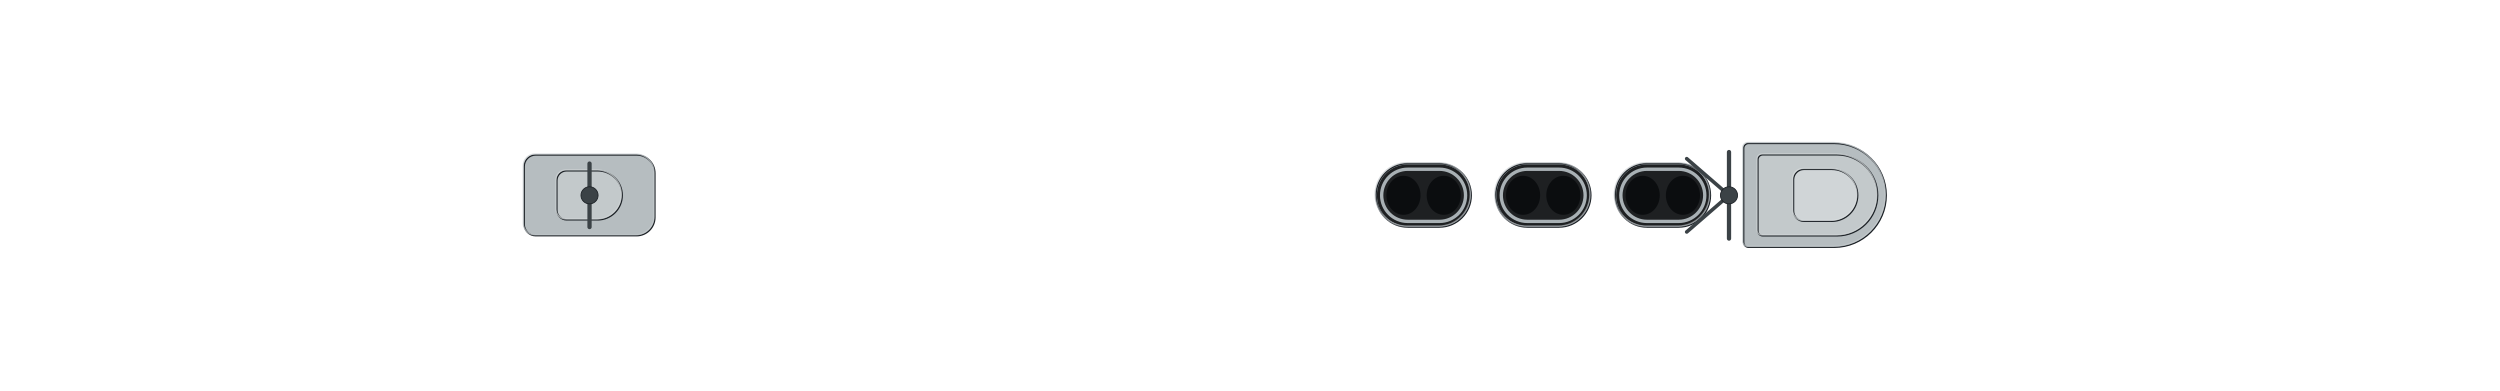
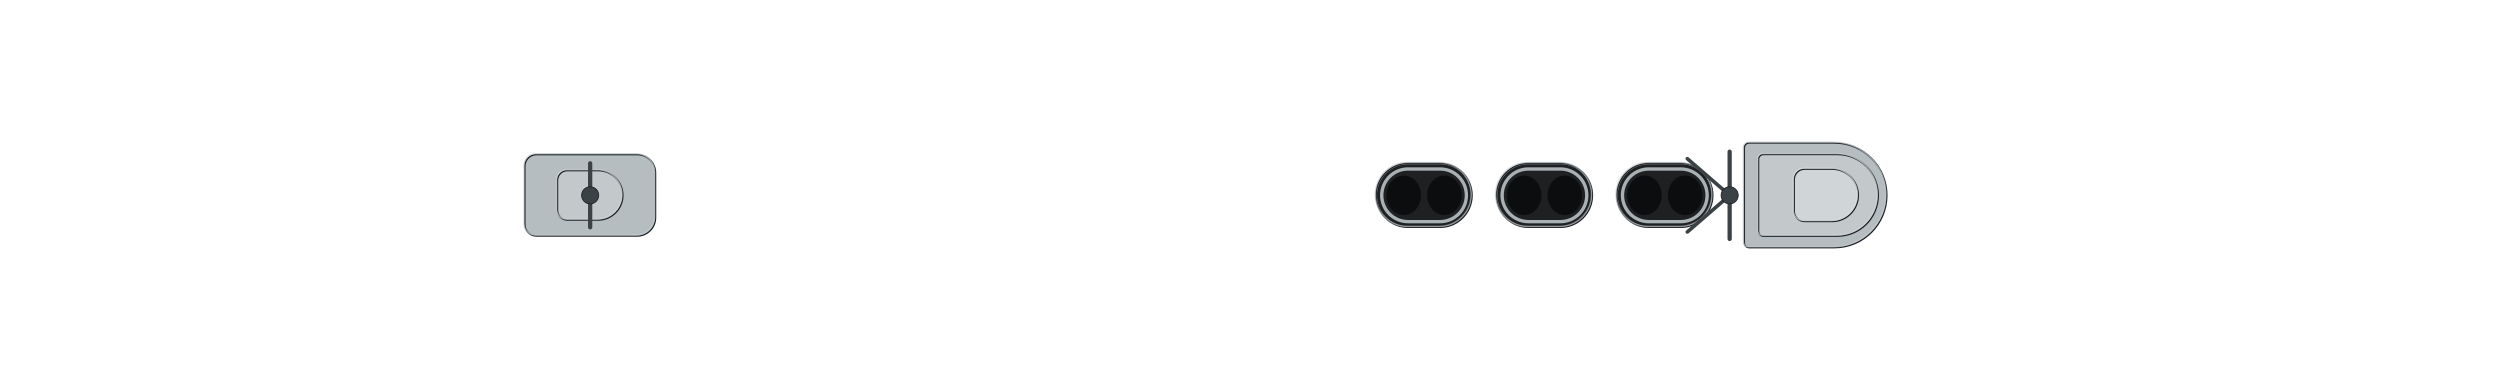
<svg xmlns="http://www.w3.org/2000/svg" width="2048" height="320" viewBox="-102.4 -16 204.8 32" shape-rendering="geometricPrecision">
  <defs>
    <clipPath id="hullclip">
-       <path d="M-96.75,-5.837 L-96.743,-5.957 L-96.722,-6.077 L-96.686,-6.198 L-96.637,-6.318 L-96.573,-6.438 L-96.496,-6.558 L-96.404,-6.677 L-96.298,-6.796 L-96.178,-6.915 L-96.045,-7.034 L-95.897,-7.152 L-95.735,-7.27 L-95.559,-7.387 L-95.369,-7.503 L-95.165,-7.619 L-94.948,-7.735 L-94.716,-7.85 L-94.471,-7.964 L-94.212,-8.077 L-93.939,-8.19 L-93.652,-8.301 L-93.352,-8.412 L-93.038,-8.522 L-92.71,-8.631 L-92.369,-8.739 L-92.015,-8.846 L-91.647,-8.952 L-91.265,-9.057 L-90.871,-9.16 L-90.463,-9.263 L-90.042,-9.364 L-89.607,-9.464 L-89.16,-9.562 L-88.7,-9.659 L-88.226,-9.755 L-87.74,-9.849 L-87.241,-9.942 L-86.729,-10.033 L-86.205,-10.122 L-85.668,-10.21 L-85.118,-10.296 L-84.556,-10.38 L-83.982,-10.463 L-83.396,-10.543 L-82.797,-10.622 L-82.186,-10.699 L-81.563,-10.774 L-80.928,-10.846 L-80.282,-10.917 L-79.624,-10.985 L-78.954,-11.051 L-78.272,-11.115 L-77.58,-11.177 L-76.875,-11.236 L-76.16,-11.293 L-75.433,-11.347 L-74.696,-11.398 L-73.948,-11.447 L-73.188,-11.493 L-72.418,-11.537 L-71.638,-11.578 L-70.847,-11.615 L-70.046,-11.65 L-69.234,-11.682 L-68.413,-11.71 L-67.581,-11.736 L-66.74,-11.757 L-65.888,-11.776 L-65.027,-11.791 L-64.157,-11.803 L-63.277,-11.81 L-62.388,-11.814 L-61.49,-11.815 L-60.583,-11.815 L-59.668,-11.815 L-58.743,-11.815 L-57.81,-11.815 L-56.868,-11.815 L-55.918,-11.815 L-54.96,-11.815 L-53.994,-11.815 L-53.02,-11.815 L-52.039,-11.815 L-51.049,-11.815 L-50.052,-11.815 L-49.048,-11.815 L-48.037,-11.815 L-47.019,-11.815 L-45.994,-11.815 L-44.962,-11.815 L-43.924,-11.815 L-42.879,-11.815 L-41.828,-11.815 L-40.771,-11.815 L-39.707,-11.815 L-38.639,-11.815 L-37.564,-11.815 L-36.484,-11.815 L-35.399,-11.815 L-34.308,-11.815 L-33.212,-11.815 L-32.112,-11.815 L-31.007,-11.815 L-29.897,-11.815 L-28.783,-11.815 L-27.665,-11.815 L-26.543,-11.815 L-25.417,-11.815 L-24.287,-11.815 L-23.154,-11.815 L-22.017,-11.815 L-20.877,-11.815 L-19.734,-11.815 L-18.588,-11.815 L-17.44,-11.815 L-16.289,-11.815 L-15.135,-11.815 L-13.979,-11.815 L-12.822,-11.815 L-11.662,-11.815 L-10.501,-11.815 L-9.338,-11.815 L-8.173,-11.815 L-7.008,-11.815 L-5.842,-11.815 L-4.674,-11.815 L-3.506,-11.815 L-2.338,-11.815 L-1.169,-11.815 L-0,-11.815 L1.169,-11.815 L2.338,-11.815 L3.506,-11.815 L4.674,-11.815 L5.842,-11.815 L7.008,-11.815 L8.173,-11.815 L9.338,-11.815 L10.501,-11.815 L11.662,-11.815 L12.822,-11.815 L13.979,-11.815 L15.135,-11.815 L16.289,-11.815 L17.44,-11.815 L18.588,-11.815 L19.734,-11.815 L20.877,-11.815 L22.017,-11.815 L23.154,-11.815 L24.287,-11.815 L25.417,-11.815 L26.543,-11.815 L27.665,-11.815 L28.783,-11.815 L29.897,-11.815 L31.007,-11.815 L32.112,-11.815 L33.212,-11.815 L34.308,-11.815 L35.399,-11.815 L36.484,-11.815 L37.564,-11.809 L38.639,-11.795 L39.707,-11.773 L40.771,-11.744 L41.828,-11.706 L42.879,-11.662 L43.924,-11.61 L44.962,-11.552 L45.994,-11.486 L47.019,-11.415 L48.037,-11.337 L49.048,-11.252 L50.052,-11.162 L51.049,-11.066 L52.039,-10.964 L53.02,-10.857 L53.994,-10.745 L54.96,-10.628 L55.918,-10.505 L56.868,-10.378 L57.81,-10.247 L58.743,-10.111 L59.668,-9.971 L60.583,-9.827 L61.49,-9.679 L62.388,-9.528 L63.277,-9.373 L64.157,-9.215 L65.027,-9.053 L65.888,-8.889 L66.74,-8.722 L67.581,-8.553 L68.413,-8.381 L69.234,-8.207 L70.046,-8.032 L70.847,-7.854 L71.638,-7.675 L72.418,-7.494 L73.188,-7.313 L73.948,-7.13 L74.696,-6.946 L75.433,-6.762 L76.16,-6.577 L76.875,-6.391 L77.58,-6.206 L78.272,-6.021 L78.954,-5.835 L79.624,-5.651 L80.282,-5.466 L80.928,-5.283 L81.563,-5.1 L82.186,-4.918 L82.797,-4.738 L83.396,-4.559 L83.982,-4.381 L84.556,-4.205 L85.118,-4.031 L85.668,-3.859 L86.205,-3.689 L86.729,-3.522 L87.241,-3.357 L87.74,-3.194 L88.226,-3.034 L88.7,-2.877 L89.16,-2.723 L89.607,-2.572 L90.042,-2.425 L90.463,-2.28 L90.871,-2.14 L91.265,-2.003 L91.647,-1.869 L92.015,-1.74 L92.369,-1.614 L92.71,-1.493 L93.038,-1.375 L93.352,-1.262 L93.652,-1.153 L93.939,-1.049 L94.212,-0.949 L94.471,-0.854 L94.716,-0.764 L94.948,-0.678 L95.165,-0.597 L95.369,-0.521 L95.559,-0.45 L95.735,-0.384 L95.897,-0.323 L96.045,-0.268 L96.178,-0.217 L96.298,-0.172 L96.404,-0.132 L96.496,-0.097 L96.573,-0.067 L96.637,-0.043 L96.686,-0.024 L96.722,-0.011 L96.722,0.011 L96.686,0.024 L96.637,0.043 L96.573,0.067 L96.496,0.097 L96.404,0.132 L96.298,0.172 L96.178,0.217 L96.045,0.268 L95.897,0.323 L95.735,0.384 L95.559,0.45 L95.369,0.521 L95.165,0.597 L94.948,0.678 L94.716,0.764 L94.471,0.854 L94.212,0.949 L93.939,1.049 L93.652,1.153 L93.352,1.262 L93.038,1.375 L92.71,1.493 L92.369,1.614 L92.015,1.74 L91.647,1.869 L91.265,2.003 L90.871,2.14 L90.463,2.28 L90.042,2.425 L89.607,2.572 L89.16,2.723 L88.7,2.877 L88.226,3.034 L87.74,3.194 L87.241,3.357 L86.729,3.522 L86.205,3.689 L85.668,3.859 L85.118,4.031 L84.556,4.205 L83.982,4.381 L83.396,4.559 L82.797,4.738 L82.186,4.918 L81.563,5.1 L80.928,5.283 L80.282,5.466 L79.624,5.651 L78.954,5.835 L78.272,6.021 L77.58,6.206 L76.875,6.391 L76.16,6.577 L75.433,6.762 L74.696,6.946 L73.948,7.13 L73.188,7.313 L72.418,7.494 L71.638,7.675 L70.847,7.854 L70.046,8.032 L69.234,8.207 L68.413,8.381 L67.581,8.553 L66.74,8.722 L65.888,8.889 L65.027,9.053 L64.157,9.215 L63.277,9.373 L62.388,9.528 L61.49,9.679 L60.583,9.827 L59.668,9.971 L58.743,10.111 L57.81,10.247 L56.868,10.378 L55.918,10.505 L54.96,10.628 L53.994,10.745 L53.02,10.857 L52.039,10.964 L51.049,11.066 L50.052,11.162 L49.048,11.252 L48.037,11.337 L47.019,11.415 L45.994,11.486 L44.962,11.552 L43.924,11.61 L42.879,11.662 L41.828,11.706 L40.771,11.744 L39.707,11.773 L38.639,11.795 L37.564,11.809 L36.484,11.815 L35.399,11.815 L34.308,11.815 L33.212,11.815 L32.112,11.815 L31.007,11.815 L29.897,11.815 L28.783,11.815 L27.665,11.815 L26.543,11.815 L25.417,11.815 L24.287,11.815 L23.154,11.815 L22.017,11.815 L20.877,11.815 L19.734,11.815 L18.588,11.815 L17.44,11.815 L16.289,11.815 L15.135,11.815 L13.979,11.815 L12.822,11.815 L11.662,11.815 L10.501,11.815 L9.338,11.815 L8.173,11.815 L7.008,11.815 L5.842,11.815 L4.674,11.815 L3.506,11.815 L2.338,11.815 L1.169,11.815 L-0,11.815 L-1.169,11.815 L-2.338,11.815 L-3.506,11.815 L-4.674,11.815 L-5.842,11.815 L-7.008,11.815 L-8.173,11.815 L-9.338,11.815 L-10.501,11.815 L-11.662,11.815 L-12.822,11.815 L-13.979,11.815 L-15.135,11.815 L-16.289,11.815 L-17.44,11.815 L-18.588,11.815 L-19.734,11.815 L-20.877,11.815 L-22.017,11.815 L-23.154,11.815 L-24.287,11.815 L-25.417,11.815 L-26.543,11.815 L-27.665,11.815 L-28.783,11.815 L-29.897,11.815 L-31.007,11.815 L-32.112,11.815 L-33.212,11.815 L-34.308,11.815 L-35.399,11.815 L-36.484,11.815 L-37.564,11.815 L-38.639,11.815 L-39.707,11.815 L-40.771,11.815 L-41.828,11.815 L-42.879,11.815 L-43.924,11.815 L-44.962,11.815 L-45.994,11.815 L-47.019,11.815 L-48.037,11.815 L-49.048,11.815 L-50.052,11.815 L-51.049,11.815 L-52.039,11.815 L-53.02,11.815 L-53.994,11.815 L-54.96,11.815 L-55.918,11.815 L-56.868,11.815 L-57.81,11.815 L-58.743,11.815 L-59.668,11.815 L-60.583,11.815 L-61.49,11.815 L-62.388,11.814 L-63.277,11.81 L-64.157,11.803 L-65.027,11.791 L-65.888,11.776 L-66.74,11.757 L-67.581,11.736 L-68.413,11.71 L-69.234,11.682 L-70.046,11.65 L-70.847,11.615 L-71.638,11.578 L-72.418,11.537 L-73.188,11.493 L-73.948,11.447 L-74.696,11.398 L-75.433,11.347 L-76.16,11.293 L-76.875,11.236 L-77.58,11.177 L-78.272,11.115 L-78.954,11.051 L-79.624,10.985 L-80.282,10.917 L-80.928,10.846 L-81.563,10.774 L-82.186,10.699 L-82.797,10.622 L-83.396,10.543 L-83.982,10.463 L-84.556,10.38 L-85.118,10.296 L-85.668,10.21 L-86.205,10.122 L-86.729,10.033 L-87.241,9.942 L-87.74,9.849 L-88.226,9.755 L-88.7,9.659 L-89.16,9.562 L-89.607,9.464 L-90.042,9.364 L-90.463,9.263 L-90.871,9.16 L-91.265,9.057 L-91.647,8.952 L-92.015,8.846 L-92.369,8.739 L-92.71,8.631 L-93.038,8.522 L-93.352,8.412 L-93.652,8.301 L-93.939,8.19 L-94.212,8.077 L-94.471,7.964 L-94.716,7.85 L-94.948,7.735 L-95.165,7.619 L-95.369,7.503 L-95.559,7.387 L-95.735,7.27 L-95.897,7.152 L-96.045,7.034 L-96.178,6.915 L-96.298,6.796 L-96.404,6.677 L-96.496,6.558 L-96.573,6.438 L-96.637,6.318 L-96.686,6.198 L-96.722,6.077 L-96.743,5.957 L-96.75,5.837 Z" />
+       <path d="M-96.75,-5.884 L-96.743,-6.005 L-96.722,-6.126 L-96.686,-6.247 L-96.637,-6.369 L-96.573,-6.489 L-96.496,-6.61 L-96.404,-6.731 L-96.298,-6.851 L-96.178,-6.971 L-96.045,-7.09 L-95.897,-7.209 L-95.735,-7.328 L-95.559,-7.446 L-95.369,-7.564 L-95.165,-7.681 L-94.948,-7.797 L-94.716,-7.913 L-94.471,-8.028 L-94.212,-8.142 L-93.939,-8.256 L-93.652,-8.368 L-93.352,-8.48 L-93.038,-8.591 L-92.71,-8.701 L-92.369,-8.81 L-92.015,-8.917 L-91.647,-9.024 L-91.265,-9.13 L-90.871,-9.234 L-90.463,-9.337 L-90.042,-9.439 L-89.607,-9.54 L-89.16,-9.639 L-88.7,-9.737 L-88.226,-9.833 L-87.74,-9.928 L-87.241,-10.022 L-86.729,-10.113 L-86.205,-10.204 L-85.668,-10.292 L-85.118,-10.379 L-84.556,-10.464 L-83.982,-10.547 L-83.396,-10.628 L-82.797,-10.707 L-82.186,-10.785 L-81.563,-10.86 L-80.928,-10.933 L-80.282,-11.005 L-79.624,-11.073 L-78.954,-11.14 L-78.272,-11.205 L-77.58,-11.267 L-76.875,-11.326 L-76.16,-11.383 L-75.433,-11.438 L-74.696,-11.49 L-73.948,-11.539 L-73.188,-11.586 L-72.418,-11.63 L-71.638,-11.671 L-70.847,-11.709 L-70.046,-11.744 L-69.234,-11.776 L-68.413,-11.804 L-67.581,-11.83 L-66.74,-11.852 L-65.888,-11.871 L-65.027,-11.886 L-64.157,-11.898 L-63.277,-11.905 L-62.388,-11.909 L-61.49,-11.91 L-60.583,-11.91 L-59.668,-11.91 L-58.743,-11.91 L-57.81,-11.91 L-56.868,-11.91 L-55.918,-11.91 L-54.96,-11.91 L-53.994,-11.91 L-53.02,-11.91 L-52.039,-11.91 L-51.049,-11.91 L-50.052,-11.91 L-49.048,-11.91 L-48.037,-11.91 L-47.019,-11.91 L-45.994,-11.91 L-44.962,-11.91 L-43.924,-11.91 L-42.879,-11.91 L-41.828,-11.91 L-40.771,-11.91 L-39.707,-11.91 L-38.639,-11.91 L-37.564,-11.91 L-36.484,-11.91 L-35.399,-11.91 L-34.308,-11.91 L-33.212,-11.91 L-32.112,-11.91 L-31.007,-11.91 L-29.897,-11.91 L-28.783,-11.91 L-27.665,-11.91 L-26.543,-11.91 L-25.417,-11.91 L-24.287,-11.91 L-23.154,-11.91 L-22.017,-11.91 L-20.877,-11.91 L-19.734,-11.91 L-18.588,-11.91 L-17.44,-11.91 L-16.289,-11.91 L-15.135,-11.91 L-13.979,-11.91 L-12.822,-11.91 L-11.662,-11.91 L-10.501,-11.91 L-9.338,-11.91 L-8.173,-11.91 L-7.008,-11.91 L-5.842,-11.91 L-4.674,-11.91 L-3.506,-11.91 L-2.338,-11.91 L-1.169,-11.91 L-0,-11.91 L1.169,-11.91 L2.338,-11.91 L3.506,-11.91 L4.674,-11.91 L5.842,-11.91 L7.008,-11.91 L8.173,-11.91 L9.338,-11.91 L10.501,-11.91 L11.662,-11.91 L12.822,-11.91 L13.979,-11.91 L15.135,-11.91 L16.289,-11.91 L17.44,-11.91 L18.588,-11.91 L19.734,-11.91 L20.877,-11.91 L22.017,-11.91 L23.154,-11.91 L24.287,-11.91 L25.417,-11.91 L26.543,-11.91 L27.665,-11.91 L28.783,-11.91 L29.897,-11.91 L31.007,-11.91 L32.112,-11.91 L33.212,-11.91 L34.308,-11.91 L35.399,-11.91 L36.484,-11.91 L37.564,-11.904 L38.639,-11.89 L39.707,-11.868 L40.771,-11.838 L41.828,-11.801 L42.879,-11.756 L43.924,-11.704 L44.962,-11.645 L45.994,-11.579 L47.019,-11.506 L48.037,-11.428 L49.048,-11.343 L50.052,-11.252 L51.049,-11.155 L52.039,-11.053 L53.02,-10.945 L53.994,-10.832 L54.96,-10.713 L55.918,-10.59 L56.868,-10.462 L57.81,-10.329 L58.743,-10.192 L59.668,-10.051 L60.583,-9.906 L61.49,-9.757 L62.388,-9.604 L63.277,-9.448 L64.157,-9.289 L65.027,-9.126 L65.888,-8.961 L66.74,-8.792 L67.581,-8.622 L68.413,-8.449 L69.234,-8.273 L70.046,-8.096 L70.847,-7.917 L71.638,-7.737 L72.418,-7.555 L73.188,-7.371 L73.948,-7.187 L74.696,-7.002 L75.433,-6.816 L76.16,-6.63 L76.875,-6.443 L77.58,-6.256 L78.272,-6.069 L78.954,-5.882 L79.624,-5.696 L80.282,-5.51 L80.928,-5.325 L81.563,-5.141 L82.186,-4.958 L82.797,-4.776 L83.396,-4.595 L83.982,-4.416 L84.556,-4.239 L85.118,-4.064 L85.668,-3.89 L86.205,-3.719 L86.729,-3.55 L87.241,-3.384 L87.74,-3.22 L88.226,-3.059 L88.7,-2.9 L89.16,-2.745 L89.607,-2.593 L90.042,-2.444 L90.463,-2.299 L90.871,-2.157 L91.265,-2.019 L91.647,-1.884 L92.015,-1.754 L92.369,-1.627 L92.71,-1.505 L93.038,-1.386 L93.352,-1.272 L93.652,-1.163 L93.939,-1.058 L94.212,-0.957 L94.471,-0.861 L94.716,-0.77 L94.948,-0.684 L95.165,-0.602 L95.369,-0.525 L95.559,-0.454 L95.735,-0.387 L95.897,-0.326 L96.045,-0.27 L96.178,-0.219 L96.298,-0.173 L96.404,-0.133 L96.496,-0.098 L96.573,-0.068 L96.637,-0.043 L96.686,-0.024 L96.722,-0.011 L96.722,0.011 L96.686,0.024 L96.637,0.043 L96.573,0.068 L96.496,0.098 L96.404,0.133 L96.298,0.173 L96.178,0.219 L96.045,0.27 L95.897,0.326 L95.735,0.387 L95.559,0.454 L95.369,0.525 L95.165,0.602 L94.948,0.684 L94.716,0.77 L94.471,0.861 L94.212,0.957 L93.939,1.058 L93.652,1.163 L93.352,1.272 L93.038,1.386 L92.71,1.505 L92.369,1.627 L92.015,1.754 L91.647,1.884 L91.265,2.019 L90.871,2.157 L90.463,2.299 L90.042,2.444 L89.607,2.593 L89.16,2.745 L88.7,2.9 L88.226,3.059 L87.74,3.22 L87.241,3.384 L86.729,3.55 L86.205,3.719 L85.668,3.89 L85.118,4.064 L84.556,4.239 L83.982,4.416 L83.396,4.595 L82.797,4.776 L82.186,4.958 L81.563,5.141 L80.928,5.325 L80.282,5.51 L79.624,5.696 L78.954,5.882 L78.272,6.069 L77.58,6.256 L76.875,6.443 L76.16,6.63 L75.433,6.816 L74.696,7.002 L73.948,7.187 L73.188,7.371 L72.418,7.555 L71.638,7.737 L70.847,7.917 L70.046,8.096 L69.234,8.273 L68.413,8.449 L67.581,8.622 L66.74,8.792 L65.888,8.961 L65.027,9.126 L64.157,9.289 L63.277,9.448 L62.388,9.604 L61.49,9.757 L60.583,9.906 L59.668,10.051 L58.743,10.192 L57.81,10.329 L56.868,10.462 L55.918,10.59 L54.96,10.713 L53.994,10.832 L53.02,10.945 L52.039,11.053 L51.049,11.155 L50.052,11.252 L49.048,11.343 L48.037,11.428 L47.019,11.506 L45.994,11.579 L44.962,11.645 L43.924,11.704 L42.879,11.756 L41.828,11.801 L40.771,11.838 L39.707,11.868 L38.639,11.89 L37.564,11.904 L36.484,11.91 L35.399,11.91 L34.308,11.91 L33.212,11.91 L32.112,11.91 L31.007,11.91 L29.897,11.91 L28.783,11.91 L27.665,11.91 L26.543,11.91 L25.417,11.91 L24.287,11.91 L23.154,11.91 L22.017,11.91 L20.877,11.91 L19.734,11.91 L18.588,11.91 L17.44,11.91 L16.289,11.91 L15.135,11.91 L13.979,11.91 L12.822,11.91 L11.662,11.91 L10.501,11.91 L9.338,11.91 L8.173,11.91 L7.008,11.91 L5.842,11.91 L4.674,11.91 L3.506,11.91 L2.338,11.91 L1.169,11.91 L-0,11.91 L-1.169,11.91 L-2.338,11.91 L-3.506,11.91 L-4.674,11.91 L-5.842,11.91 L-7.008,11.91 L-8.173,11.91 L-9.338,11.91 L-10.501,11.91 L-11.662,11.91 L-12.822,11.91 L-13.979,11.91 L-15.135,11.91 L-16.289,11.91 L-17.44,11.91 L-18.588,11.91 L-19.734,11.91 L-20.877,11.91 L-22.017,11.91 L-23.154,11.91 L-24.287,11.91 L-25.417,11.91 L-26.543,11.91 L-27.665,11.91 L-28.783,11.91 L-29.897,11.91 L-31.007,11.91 L-32.112,11.91 L-33.212,11.91 L-34.308,11.91 L-35.399,11.91 L-36.484,11.91 L-37.564,11.91 L-38.639,11.91 L-39.707,11.91 L-40.771,11.91 L-41.828,11.91 L-42.879,11.91 L-43.924,11.91 L-44.962,11.91 L-45.994,11.91 L-47.019,11.91 L-48.037,11.91 L-49.048,11.91 L-50.052,11.91 L-51.049,11.91 L-52.039,11.91 L-53.02,11.91 L-53.994,11.91 L-54.96,11.91 L-55.918,11.91 L-56.868,11.91 L-57.81,11.91 L-58.743,11.91 L-59.668,11.91 L-60.583,11.91 L-61.49,11.91 L-62.388,11.909 L-63.277,11.905 L-64.157,11.898 L-65.027,11.886 L-65.888,11.871 L-66.74,11.852 L-67.581,11.83 L-68.413,11.804 L-69.234,11.776 L-70.046,11.744 L-70.847,11.709 L-71.638,11.671 L-72.418,11.63 L-73.188,11.586 L-73.948,11.539 L-74.696,11.49 L-75.433,11.438 L-76.16,11.383 L-76.875,11.326 L-77.58,11.267 L-78.272,11.205 L-78.954,11.14 L-79.624,11.073 L-80.282,11.005 L-80.928,10.933 L-81.563,10.86 L-82.186,10.785 L-82.797,10.707 L-83.396,10.628 L-83.982,10.547 L-84.556,10.464 L-85.118,10.379 L-85.668,10.292 L-86.205,10.204 L-86.729,10.113 L-87.241,10.022 L-87.74,9.928 L-88.226,9.833 L-88.7,9.737 L-89.16,9.639 L-89.607,9.54 L-90.042,9.439 L-90.463,9.337 L-90.871,9.234 L-91.265,9.13 L-91.647,9.024 L-92.015,8.917 L-92.369,8.81 L-92.71,8.701 L-93.038,8.591 L-93.352,8.48 L-93.652,8.368 L-93.939,8.256 L-94.212,8.142 L-94.471,8.028 L-94.716,7.913 L-94.948,7.797 L-95.165,7.681 L-95.369,7.564 L-95.559,7.446 L-95.735,7.328 L-95.897,7.209 L-96.045,7.09 L-96.178,6.971 L-96.298,6.851 L-96.404,6.731 L-96.496,6.61 L-96.573,6.489 L-96.637,6.369 L-96.686,6.247 L-96.722,6.126 L-96.743,6.005 L-96.75,5.884 Z" />
    </clipPath>
    <clipPath id="deckclip">
-       <path d="M-96.75,-5.287 L-96.743,-5.407 L-96.722,-5.527 L-96.686,-5.648 L-96.637,-5.768 L-96.573,-5.888 L-96.496,-6.008 L-96.404,-6.127 L-96.298,-6.246 L-96.178,-6.365 L-96.045,-6.484 L-95.897,-6.602 L-95.735,-6.72 L-95.559,-6.837 L-95.369,-6.953 L-95.165,-7.069 L-94.948,-7.185 L-94.716,-7.3 L-94.471,-7.414 L-94.212,-7.527 L-93.939,-7.64 L-93.652,-7.751 L-93.352,-7.862 L-93.038,-7.972 L-92.71,-8.081 L-92.369,-8.189 L-92.015,-8.296 L-91.647,-8.402 L-91.265,-8.507 L-90.871,-8.61 L-90.463,-8.713 L-90.042,-8.814 L-89.607,-8.914 L-89.16,-9.012 L-88.7,-9.109 L-88.226,-9.205 L-87.74,-9.299 L-87.241,-9.392 L-86.729,-9.483 L-86.205,-9.572 L-85.668,-9.66 L-85.118,-9.746 L-84.556,-9.83 L-83.982,-9.913 L-83.396,-9.993 L-82.797,-10.072 L-82.186,-10.149 L-81.563,-10.224 L-80.928,-10.296 L-80.282,-10.367 L-79.624,-10.435 L-78.954,-10.501 L-78.272,-10.565 L-77.58,-10.627 L-76.875,-10.686 L-76.16,-10.743 L-75.433,-10.797 L-74.696,-10.848 L-73.948,-10.897 L-73.188,-10.943 L-72.418,-10.987 L-71.638,-11.028 L-70.847,-11.065 L-70.046,-11.1 L-69.234,-11.132 L-68.413,-11.16 L-67.581,-11.186 L-66.74,-11.207 L-65.888,-11.226 L-65.027,-11.241 L-64.157,-11.253 L-63.277,-11.26 L-62.388,-11.264 L-61.49,-11.265 L-60.583,-11.265 L-59.668,-11.265 L-58.743,-11.265 L-57.81,-11.265 L-56.868,-11.265 L-55.918,-11.265 L-54.96,-11.265 L-53.994,-11.265 L-53.02,-11.265 L-52.039,-11.265 L-51.049,-11.265 L-50.052,-11.265 L-49.048,-11.265 L-48.037,-11.265 L-47.019,-11.265 L-45.994,-11.265 L-44.962,-11.265 L-43.924,-11.265 L-42.879,-11.265 L-41.828,-11.265 L-40.771,-11.265 L-39.707,-11.265 L-38.639,-11.265 L-37.564,-11.265 L-36.484,-11.265 L-35.399,-11.265 L-34.308,-11.265 L-33.212,-11.265 L-32.112,-11.265 L-31.007,-11.265 L-29.897,-11.265 L-28.783,-11.265 L-27.665,-11.265 L-26.543,-11.265 L-25.417,-11.265 L-24.287,-11.265 L-23.154,-11.265 L-22.017,-11.265 L-20.877,-11.265 L-19.734,-11.265 L-18.588,-11.265 L-17.44,-11.265 L-16.289,-11.265 L-15.135,-11.265 L-13.979,-11.265 L-12.822,-11.265 L-11.662,-11.265 L-10.501,-11.265 L-9.338,-11.265 L-8.173,-11.265 L-7.008,-11.265 L-5.842,-11.265 L-4.674,-11.265 L-3.506,-11.265 L-2.338,-11.265 L-1.169,-11.265 L-0,-11.265 L1.169,-11.265 L2.338,-11.265 L3.506,-11.265 L4.674,-11.265 L5.842,-11.265 L7.008,-11.265 L8.173,-11.265 L9.338,-11.265 L10.501,-11.265 L11.662,-11.265 L12.822,-11.265 L13.979,-11.265 L15.135,-11.265 L16.289,-11.265 L17.44,-11.265 L18.588,-11.265 L19.734,-11.265 L20.877,-11.265 L22.017,-11.265 L23.154,-11.265 L24.287,-11.265 L25.417,-11.265 L26.543,-11.265 L27.665,-11.265 L28.783,-11.265 L29.897,-11.265 L31.007,-11.265 L32.112,-11.265 L33.212,-11.265 L34.308,-11.265 L35.399,-11.265 L36.484,-11.265 L37.564,-11.259 L38.639,-11.245 L39.707,-11.223 L40.771,-11.194 L41.828,-11.156 L42.879,-11.112 L43.924,-11.06 L44.962,-11.002 L45.994,-10.936 L47.019,-10.865 L48.037,-10.787 L49.048,-10.702 L50.052,-10.612 L51.049,-10.516 L52.039,-10.414 L53.02,-10.307 L53.994,-10.195 L54.96,-10.078 L55.918,-9.955 L56.868,-9.828 L57.81,-9.697 L58.743,-9.561 L59.668,-9.421 L60.583,-9.277 L61.49,-9.129 L62.388,-8.978 L63.277,-8.823 L64.157,-8.665 L65.027,-8.503 L65.888,-8.339 L66.74,-8.172 L67.581,-8.003 L68.413,-7.831 L69.234,-7.657 L70.046,-7.482 L70.847,-7.304 L71.638,-7.125 L72.418,-6.944 L73.188,-6.763 L73.948,-6.58 L74.696,-6.396 L75.433,-6.212 L76.16,-6.027 L76.875,-5.841 L77.58,-5.656 L78.272,-5.471 L78.954,-5.285 L79.624,-5.101 L80.282,-4.916 L80.928,-4.733 L81.563,-4.55 L82.186,-4.368 L82.797,-4.188 L83.396,-4.009 L83.982,-3.831 L84.556,-3.655 L85.118,-3.481 L85.668,-3.309 L86.205,-3.139 L86.729,-2.972 L87.241,-2.807 L87.74,-2.644 L88.226,-2.484 L88.7,-2.327 L89.16,-2.173 L89.607,-2.022 L90.042,-1.875 L90.463,-1.73 L90.871,-1.59 L91.265,-1.453 L91.647,-1.319 L92.015,-1.19 L92.369,-1.064 L92.71,-0.943 L93.038,-0.825 L93.352,-0.712 L93.652,-0.603 L93.939,-0.499 L94.212,-0.399 L94.471,-0.304 L94.716,-0.214 L94.948,-0.128 L95.165,-0.047 L95.165,0.047 L94.948,0.128 L94.716,0.214 L94.471,0.304 L94.212,0.399 L93.939,0.499 L93.652,0.603 L93.352,0.712 L93.038,0.825 L92.71,0.943 L92.369,1.064 L92.015,1.19 L91.647,1.319 L91.265,1.453 L90.871,1.59 L90.463,1.73 L90.042,1.875 L89.607,2.022 L89.16,2.173 L88.7,2.327 L88.226,2.484 L87.74,2.644 L87.241,2.807 L86.729,2.972 L86.205,3.139 L85.668,3.309 L85.118,3.481 L84.556,3.655 L83.982,3.831 L83.396,4.009 L82.797,4.188 L82.186,4.368 L81.563,4.55 L80.928,4.733 L80.282,4.916 L79.624,5.101 L78.954,5.285 L78.272,5.471 L77.58,5.656 L76.875,5.841 L76.16,6.027 L75.433,6.212 L74.696,6.396 L73.948,6.58 L73.188,6.763 L72.418,6.944 L71.638,7.125 L70.847,7.304 L70.046,7.482 L69.234,7.657 L68.413,7.831 L67.581,8.003 L66.74,8.172 L65.888,8.339 L65.027,8.503 L64.157,8.665 L63.277,8.823 L62.388,8.978 L61.49,9.129 L60.583,9.277 L59.668,9.421 L58.743,9.561 L57.81,9.697 L56.868,9.828 L55.918,9.955 L54.96,10.078 L53.994,10.195 L53.02,10.307 L52.039,10.414 L51.049,10.516 L50.052,10.612 L49.048,10.702 L48.037,10.787 L47.019,10.865 L45.994,10.936 L44.962,11.002 L43.924,11.06 L42.879,11.112 L41.828,11.156 L40.771,11.194 L39.707,11.223 L38.639,11.245 L37.564,11.259 L36.484,11.265 L35.399,11.265 L34.308,11.265 L33.212,11.265 L32.112,11.265 L31.007,11.265 L29.897,11.265 L28.783,11.265 L27.665,11.265 L26.543,11.265 L25.417,11.265 L24.287,11.265 L23.154,11.265 L22.017,11.265 L20.877,11.265 L19.734,11.265 L18.588,11.265 L17.44,11.265 L16.289,11.265 L15.135,11.265 L13.979,11.265 L12.822,11.265 L11.662,11.265 L10.501,11.265 L9.338,11.265 L8.173,11.265 L7.008,11.265 L5.842,11.265 L4.674,11.265 L3.506,11.265 L2.338,11.265 L1.169,11.265 L-0,11.265 L-1.169,11.265 L-2.338,11.265 L-3.506,11.265 L-4.674,11.265 L-5.842,11.265 L-7.008,11.265 L-8.173,11.265 L-9.338,11.265 L-10.501,11.265 L-11.662,11.265 L-12.822,11.265 L-13.979,11.265 L-15.135,11.265 L-16.289,11.265 L-17.44,11.265 L-18.588,11.265 L-19.734,11.265 L-20.877,11.265 L-22.017,11.265 L-23.154,11.265 L-24.287,11.265 L-25.417,11.265 L-26.543,11.265 L-27.665,11.265 L-28.783,11.265 L-29.897,11.265 L-31.007,11.265 L-32.112,11.265 L-33.212,11.265 L-34.308,11.265 L-35.399,11.265 L-36.484,11.265 L-37.564,11.265 L-38.639,11.265 L-39.707,11.265 L-40.771,11.265 L-41.828,11.265 L-42.879,11.265 L-43.924,11.265 L-44.962,11.265 L-45.994,11.265 L-47.019,11.265 L-48.037,11.265 L-49.048,11.265 L-50.052,11.265 L-51.049,11.265 L-52.039,11.265 L-53.02,11.265 L-53.994,11.265 L-54.96,11.265 L-55.918,11.265 L-56.868,11.265 L-57.81,11.265 L-58.743,11.265 L-59.668,11.265 L-60.583,11.265 L-61.49,11.265 L-62.388,11.264 L-63.277,11.26 L-64.157,11.253 L-65.027,11.241 L-65.888,11.226 L-66.74,11.207 L-67.581,11.186 L-68.413,11.16 L-69.234,11.132 L-70.046,11.1 L-70.847,11.065 L-71.638,11.028 L-72.418,10.987 L-73.188,10.943 L-73.948,10.897 L-74.696,10.848 L-75.433,10.797 L-76.16,10.743 L-76.875,10.686 L-77.58,10.627 L-78.272,10.565 L-78.954,10.501 L-79.624,10.435 L-80.282,10.367 L-80.928,10.296 L-81.563,10.224 L-82.186,10.149 L-82.797,10.072 L-83.396,9.993 L-83.982,9.913 L-84.556,9.83 L-85.118,9.746 L-85.668,9.66 L-86.205,9.572 L-86.729,9.483 L-87.241,9.392 L-87.74,9.299 L-88.226,9.205 L-88.7,9.109 L-89.16,9.012 L-89.607,8.914 L-90.042,8.814 L-90.463,8.713 L-90.871,8.61 L-91.265,8.507 L-91.647,8.402 L-92.015,8.296 L-92.369,8.189 L-92.71,8.081 L-93.038,7.972 L-93.352,7.862 L-93.652,7.751 L-93.939,7.64 L-94.212,7.527 L-94.471,7.414 L-94.716,7.3 L-94.948,7.185 L-95.165,7.069 L-95.369,6.953 L-95.559,6.837 L-95.735,6.72 L-95.897,6.602 L-96.045,6.484 L-96.178,6.365 L-96.298,6.246 L-96.404,6.127 L-96.496,6.008 L-96.573,5.888 L-96.637,5.768 L-96.686,5.648 L-96.722,5.527 L-96.743,5.407 L-96.75,5.287 Z" />
+       <path d="M-96.75,-5.334 L-96.743,-5.455 L-96.722,-5.576 L-96.686,-5.697 L-96.637,-5.819 L-96.573,-5.939 L-96.496,-6.06 L-96.404,-6.181 L-96.298,-6.301 L-96.178,-6.421 L-96.045,-6.54 L-95.897,-6.659 L-95.735,-6.778 L-95.559,-6.896 L-95.369,-7.014 L-95.165,-7.131 L-94.948,-7.247 L-94.716,-7.363 L-94.471,-7.478 L-94.212,-7.592 L-93.939,-7.706 L-93.652,-7.818 L-93.352,-7.93 L-93.038,-8.041 L-92.71,-8.151 L-92.369,-8.26 L-92.015,-8.367 L-91.647,-8.474 L-91.265,-8.58 L-90.871,-8.684 L-90.463,-8.787 L-90.042,-8.889 L-89.607,-8.99 L-89.16,-9.089 L-88.7,-9.187 L-88.226,-9.283 L-87.74,-9.378 L-87.241,-9.472 L-86.729,-9.563 L-86.205,-9.654 L-85.668,-9.742 L-85.118,-9.829 L-84.556,-9.914 L-83.982,-9.997 L-83.396,-10.078 L-82.797,-10.157 L-82.186,-10.235 L-81.563,-10.31 L-80.928,-10.383 L-80.282,-10.455 L-79.624,-10.523 L-78.954,-10.59 L-78.272,-10.655 L-77.58,-10.717 L-76.875,-10.776 L-76.16,-10.833 L-75.433,-10.888 L-74.696,-10.94 L-73.948,-10.989 L-73.188,-11.036 L-72.418,-11.08 L-71.638,-11.121 L-70.847,-11.159 L-70.046,-11.194 L-69.234,-11.226 L-68.413,-11.254 L-67.581,-11.28 L-66.74,-11.302 L-65.888,-11.321 L-65.027,-11.336 L-64.157,-11.348 L-63.277,-11.355 L-62.388,-11.359 L-61.49,-11.36 L-60.583,-11.36 L-59.668,-11.36 L-58.743,-11.36 L-57.81,-11.36 L-56.868,-11.36 L-55.918,-11.36 L-54.96,-11.36 L-53.994,-11.36 L-53.02,-11.36 L-52.039,-11.36 L-51.049,-11.36 L-50.052,-11.36 L-49.048,-11.36 L-48.037,-11.36 L-47.019,-11.36 L-45.994,-11.36 L-44.962,-11.36 L-43.924,-11.36 L-42.879,-11.36 L-41.828,-11.36 L-40.771,-11.36 L-39.707,-11.36 L-38.639,-11.36 L-37.564,-11.36 L-36.484,-11.36 L-35.399,-11.36 L-34.308,-11.36 L-33.212,-11.36 L-32.112,-11.36 L-31.007,-11.36 L-29.897,-11.36 L-28.783,-11.36 L-27.665,-11.36 L-26.543,-11.36 L-25.417,-11.36 L-24.287,-11.36 L-23.154,-11.36 L-22.017,-11.36 L-20.877,-11.36 L-19.734,-11.36 L-18.588,-11.36 L-17.44,-11.36 L-16.289,-11.36 L-15.135,-11.36 L-13.979,-11.36 L-12.822,-11.36 L-11.662,-11.36 L-10.501,-11.36 L-9.338,-11.36 L-8.173,-11.36 L-7.008,-11.36 L-5.842,-11.36 L-4.674,-11.36 L-3.506,-11.36 L-2.338,-11.36 L-1.169,-11.36 L-0,-11.36 L1.169,-11.36 L2.338,-11.36 L3.506,-11.36 L4.674,-11.36 L5.842,-11.36 L7.008,-11.36 L8.173,-11.36 L9.338,-11.36 L10.501,-11.36 L11.662,-11.36 L12.822,-11.36 L13.979,-11.36 L15.135,-11.36 L16.289,-11.36 L17.44,-11.36 L18.588,-11.36 L19.734,-11.36 L20.877,-11.36 L22.017,-11.36 L23.154,-11.36 L24.287,-11.36 L25.417,-11.36 L26.543,-11.36 L27.665,-11.36 L28.783,-11.36 L29.897,-11.36 L31.007,-11.36 L32.112,-11.36 L33.212,-11.36 L34.308,-11.36 L35.399,-11.36 L36.484,-11.36 L37.564,-11.354 L38.639,-11.34 L39.707,-11.318 L40.771,-11.288 L41.828,-11.251 L42.879,-11.206 L43.924,-11.154 L44.962,-11.095 L45.994,-11.029 L47.019,-10.956 L48.037,-10.878 L49.048,-10.793 L50.052,-10.702 L51.049,-10.605 L52.039,-10.503 L53.02,-10.395 L53.994,-10.282 L54.96,-10.163 L55.918,-10.04 L56.868,-9.912 L57.81,-9.779 L58.743,-9.642 L59.668,-9.501 L60.583,-9.356 L61.49,-9.207 L62.388,-9.054 L63.277,-8.898 L64.157,-8.739 L65.027,-8.576 L65.888,-8.411 L66.74,-8.242 L67.581,-8.072 L68.413,-7.899 L69.234,-7.723 L70.046,-7.546 L70.847,-7.367 L71.638,-7.187 L72.418,-7.005 L73.188,-6.821 L73.948,-6.637 L74.696,-6.452 L75.433,-6.266 L76.16,-6.08 L76.875,-5.893 L77.58,-5.706 L78.272,-5.519 L78.954,-5.332 L79.624,-5.146 L80.282,-4.96 L80.928,-4.775 L81.563,-4.591 L82.186,-4.408 L82.797,-4.226 L83.396,-4.045 L83.982,-3.866 L84.556,-3.689 L85.118,-3.514 L85.668,-3.34 L86.205,-3.169 L86.729,-3 L87.241,-2.834 L87.74,-2.67 L88.226,-2.509 L88.7,-2.35 L89.16,-2.195 L89.607,-2.043 L90.042,-1.894 L90.463,-1.749 L90.871,-1.607 L91.265,-1.469 L91.647,-1.334 L92.015,-1.204 L92.369,-1.077 L92.71,-0.955 L93.038,-0.836 L93.352,-0.722 L93.652,-0.613 L93.939,-0.508 L94.212,-0.407 L94.471,-0.311 L94.716,-0.22 L94.948,-0.134 L95.165,-0.052 L95.165,0.052 L94.948,0.134 L94.716,0.22 L94.471,0.311 L94.212,0.407 L93.939,0.508 L93.652,0.613 L93.352,0.722 L93.038,0.836 L92.71,0.955 L92.369,1.077 L92.015,1.204 L91.647,1.334 L91.265,1.469 L90.871,1.607 L90.463,1.749 L90.042,1.894 L89.607,2.043 L89.16,2.195 L88.7,2.35 L88.226,2.509 L87.74,2.67 L87.241,2.834 L86.729,3 L86.205,3.169 L85.668,3.34 L85.118,3.514 L84.556,3.689 L83.982,3.866 L83.396,4.045 L82.797,4.226 L82.186,4.408 L81.563,4.591 L80.928,4.775 L80.282,4.96 L79.624,5.146 L78.954,5.332 L78.272,5.519 L77.58,5.706 L76.875,5.893 L76.16,6.08 L75.433,6.266 L74.696,6.452 L73.948,6.637 L73.188,6.821 L72.418,7.005 L71.638,7.187 L70.847,7.367 L70.046,7.546 L69.234,7.723 L68.413,7.899 L67.581,8.072 L66.74,8.242 L65.888,8.411 L65.027,8.576 L64.157,8.739 L63.277,8.898 L62.388,9.054 L61.49,9.207 L60.583,9.356 L59.668,9.501 L58.743,9.642 L57.81,9.779 L56.868,9.912 L55.918,10.04 L54.96,10.163 L53.994,10.282 L53.02,10.395 L52.039,10.503 L51.049,10.605 L50.052,10.702 L49.048,10.793 L48.037,10.878 L47.019,10.956 L45.994,11.029 L44.962,11.095 L43.924,11.154 L42.879,11.206 L41.828,11.251 L40.771,11.288 L39.707,11.318 L38.639,11.34 L37.564,11.354 L36.484,11.36 L35.399,11.36 L34.308,11.36 L33.212,11.36 L32.112,11.36 L31.007,11.36 L29.897,11.36 L28.783,11.36 L27.665,11.36 L26.543,11.36 L25.417,11.36 L24.287,11.36 L23.154,11.36 L22.017,11.36 L20.877,11.36 L19.734,11.36 L18.588,11.36 L17.44,11.36 L16.289,11.36 L15.135,11.36 L13.979,11.36 L12.822,11.36 L11.662,11.36 L10.501,11.36 L9.338,11.36 L8.173,11.36 L7.008,11.36 L5.842,11.36 L4.674,11.36 L3.506,11.36 L2.338,11.36 L1.169,11.36 L-0,11.36 L-1.169,11.36 L-2.338,11.36 L-3.506,11.36 L-4.674,11.36 L-5.842,11.36 L-7.008,11.36 L-8.173,11.36 L-9.338,11.36 L-10.501,11.36 L-11.662,11.36 L-12.822,11.36 L-13.979,11.36 L-15.135,11.36 L-16.289,11.36 L-17.44,11.36 L-18.588,11.36 L-19.734,11.36 L-20.877,11.36 L-22.017,11.36 L-23.154,11.36 L-24.287,11.36 L-25.417,11.36 L-26.543,11.36 L-27.665,11.36 L-28.783,11.36 L-29.897,11.36 L-31.007,11.36 L-32.112,11.36 L-33.212,11.36 L-34.308,11.36 L-35.399,11.36 L-36.484,11.36 L-37.564,11.36 L-38.639,11.36 L-39.707,11.36 L-40.771,11.36 L-41.828,11.36 L-42.879,11.36 L-43.924,11.36 L-44.962,11.36 L-45.994,11.36 L-47.019,11.36 L-48.037,11.36 L-49.048,11.36 L-50.052,11.36 L-51.049,11.36 L-52.039,11.36 L-53.02,11.36 L-53.994,11.36 L-54.96,11.36 L-55.918,11.36 L-56.868,11.36 L-57.81,11.36 L-58.743,11.36 L-59.668,11.36 L-60.583,11.36 L-61.49,11.36 L-62.388,11.359 L-63.277,11.355 L-64.157,11.348 L-65.027,11.336 L-65.888,11.321 L-66.74,11.302 L-67.581,11.28 L-68.413,11.254 L-69.234,11.226 L-70.046,11.194 L-70.847,11.159 L-71.638,11.121 L-72.418,11.08 L-73.188,11.036 L-73.948,10.989 L-74.696,10.94 L-75.433,10.888 L-76.16,10.833 L-76.875,10.776 L-77.58,10.717 L-78.272,10.655 L-78.954,10.59 L-79.624,10.523 L-80.282,10.455 L-80.928,10.383 L-81.563,10.31 L-82.186,10.235 L-82.797,10.157 L-83.396,10.078 L-83.982,9.997 L-84.556,9.914 L-85.118,9.829 L-85.668,9.742 L-86.205,9.654 L-86.729,9.563 L-87.241,9.472 L-87.74,9.378 L-88.226,9.283 L-88.7,9.187 L-89.16,9.089 L-89.607,8.99 L-90.042,8.889 L-90.463,8.787 L-90.871,8.684 L-91.265,8.58 L-91.647,8.474 L-92.015,8.367 L-92.369,8.26 L-92.71,8.151 L-93.038,8.041 L-93.352,7.93 L-93.652,7.818 L-93.939,7.706 L-94.212,7.592 L-94.471,7.478 L-94.716,7.363 L-94.948,7.247 L-95.165,7.131 L-95.369,7.014 L-95.559,6.896 L-95.735,6.778 L-95.897,6.659 L-96.045,6.54 L-96.178,6.421 L-96.298,6.301 L-96.404,6.181 L-96.496,6.06 L-96.573,5.939 L-96.637,5.819 L-96.686,5.697 L-96.722,5.576 L-96.743,5.455 L-96.75,5.334 Z" />
    </clipPath>
  </defs>
-   <path d="M40.84,-4.253 L47.861,-4.253 A4.253,4.253 0 0 1 52.115,0 L52.115,0 A4.253,4.253 0 0 1 47.861,4.253 L40.84,4.253 A0.4,0.4 0 0 1 40.44,3.853 L40.44,-3.853 A0.4,0.4 0 0 1 40.84,-4.253 Z" fill="#b6bdc0" stroke="#1c2126" stroke-width="0.12" stroke-linejoin="round" />
-   <path d="M40.84,-4.253 L47.861,-4.253 A4.253,4.253 0 0 1 52.115,0 L52.115,0 A4.253,4.253 0 0 1 47.861,4.253 L40.84,4.253 A0.4,0.4 0 0 1 40.44,3.853 L40.44,-3.853 A0.4,0.4 0 0 1 40.84,-4.253 Z" fill="none" stroke="#c8ced0" stroke-width="0.108" transform="translate(-0.072,-0.072)" stroke-opacity="0.7" />
-   <path d="M42.007,-3.318 L48.097,-3.318 A3.318,3.318 0 0 1 51.414,0 L51.414,0 A3.318,3.318 0 0 1 48.097,3.318 L42.007,3.318 A0.4,0.4 0 0 1 41.607,2.918 L41.607,-2.918 A0.4,0.4 0 0 1 42.007,-3.318 Z" fill="#c3c9cb" stroke="#1c2126" stroke-width="0.12" stroke-linejoin="round" />
-   <path d="M42.007,-3.318 L48.097,-3.318 A3.318,3.318 0 0 1 51.414,0 L51.414,0 A3.318,3.318 0 0 1 48.097,3.318 L42.007,3.318 A0.4,0.4 0 0 1 41.607,2.918 L41.607,-2.918 A0.4,0.4 0 0 1 42.007,-3.318 Z" fill="none" stroke="#d2d6d8" stroke-width="0.108" transform="translate(-0.072,-0.072)" stroke-opacity="0.7" />
-   <path d="M45.377,-2.127 L47.653,-2.127 A2.127,2.127 0 0 1 49.78,0 L49.78,0 A2.127,2.127 0 0 1 47.653,2.127 L45.377,2.127 A0.851,0.851 0 0 1 44.526,1.276 L44.526,-1.276 A0.851,0.851 0 0 1 45.377,-2.127 Z" fill="#d0d5d7" stroke="#1c2126" stroke-width="0.12" stroke-linejoin="round" />
-   <path d="M45.377,-2.127 L47.653,-2.127 A2.127,2.127 0 0 1 49.78,0 L49.78,0 A2.127,2.127 0 0 1 47.653,2.127 L45.377,2.127 A0.851,0.851 0 0 1 44.526,1.276 L44.526,-1.276 A0.851,0.851 0 0 1 45.377,-2.127 Z" fill="none" stroke="#dce0e1" stroke-width="0.108" transform="translate(-0.072,-0.072)" stroke-opacity="0.7" />
-   <path d="M-58.515,-3.308 L-50.253,-3.308 A1.5,1.5 0 0 1 -48.753,-1.808 L-48.753,1.808 A1.5,1.5 0 0 1 -50.253,3.308 L-58.515,3.308 A0.945,0.945 0 0 1 -59.46,2.363 L-59.46,-2.363 A0.945,0.945 0 0 1 -58.515,-3.308 Z" fill="#b6bdc0" stroke="#1c2126" stroke-width="0.12" stroke-linejoin="round" />
-   <path d="M-58.515,-3.308 L-50.253,-3.308 A1.5,1.5 0 0 1 -48.753,-1.808 L-48.753,1.808 A1.5,1.5 0 0 1 -50.253,3.308 L-58.515,3.308 A0.945,0.945 0 0 1 -59.46,2.363 L-59.46,-2.363 A0.945,0.945 0 0 1 -58.515,-3.308 Z" fill="none" stroke="#c8ced0" stroke-width="0.108" transform="translate(-0.072,-0.072)" stroke-opacity="0.7" />
-   <path d="M-55.98,-2.009 L-53.438,-2.009 A2.009,2.009 0 0 1 -51.43,0 L-51.43,0 A2.009,2.009 0 0 1 -53.438,2.009 L-55.98,2.009 A0.803,0.803 0 0 1 -56.783,1.205 L-56.783,-1.205 A0.803,0.803 0 0 1 -55.98,-2.009 Z" fill="#c3c9cb" stroke="#1c2126" stroke-width="0.12" stroke-linejoin="round" />
-   <path d="M-55.98,-2.009 L-53.438,-2.009 A2.009,2.009 0 0 1 -51.43,0 L-51.43,0 A2.009,2.009 0 0 1 -53.438,2.009 L-55.98,2.009 A0.803,0.803 0 0 1 -56.783,1.205 L-56.783,-1.205 A0.803,0.803 0 0 1 -55.98,-2.009 Z" fill="none" stroke="#d2d6d8" stroke-width="0.108" transform="translate(-0.072,-0.072)" stroke-opacity="0.7" />
-   <path d="M32.518,-2.599 L35.118,-2.599 A2.599,2.599 0 0 1 37.717,0 L37.717,0 A2.599,2.599 0 0 1 35.118,2.599 L32.518,2.599 A2.599,2.599 0 0 1 29.919,0 L29.919,0 A2.599,2.599 0 0 1 32.518,-2.599 Z" fill="#a9b1b5" stroke="#1c2126" stroke-width="0.12" stroke-linejoin="round" />
-   <path d="M32.518,-1.999 L35.118,-1.999 A1.999,1.999 0 0 1 37.117,0 L37.117,0 A1.999,1.999 0 0 1 35.118,1.999 L32.518,1.999 A1.999,1.999 0 0 1 30.519,0 L30.519,0 A1.999,1.999 0 0 1 32.518,-1.999 Z" fill="#1e2022" />
-   <path d="M32.518,-2.399 L35.118,-2.399 A2.399,2.399 0 0 1 37.517,0 L37.517,0 A2.399,2.399 0 0 1 35.118,2.399 L32.518,2.399 A2.399,2.399 0 0 1 30.119,0 L30.119,0 A2.399,2.399 0 0 1 32.518,-2.399 Z" fill="none" stroke="#1e2022" stroke-width="0.25" />
-   <ellipse cx="32.169" cy="0" rx="1.399" ry="1.599" fill="#0b0d0f" />
-   <ellipse cx="35.467" cy="0" rx="1.399" ry="1.599" fill="#0b0d0f" />
-   <path d="M32.518,-2.599 L35.118,-2.599 A2.599,2.599 0 0 1 37.717,0 L37.717,0 A2.599,2.599 0 0 1 35.118,2.599 L32.518,2.599 A2.599,2.599 0 0 1 29.919,0 L29.919,0 A2.599,2.599 0 0 1 32.518,-2.599 Z" fill="none" stroke="#c3c8cb" stroke-width="0.12" transform="translate(-0.072,-0.072)" stroke-opacity="0.6" />
-   <path d="M22.72,-2.599 L25.32,-2.599 A2.599,2.599 0 0 1 27.919,0 L27.919,0 A2.599,2.599 0 0 1 25.32,2.599 L22.72,2.599 A2.599,2.599 0 0 1 20.121,0 L20.121,0 A2.599,2.599 0 0 1 22.72,-2.599 Z" fill="#a9b1b5" stroke="#1c2126" stroke-width="0.12" stroke-linejoin="round" />
-   <path d="M22.72,-1.999 L25.32,-1.999 A1.999,1.999 0 0 1 27.319,0 L27.319,0 A1.999,1.999 0 0 1 25.32,1.999 L22.72,1.999 A1.999,1.999 0 0 1 20.721,0 L20.721,0 A1.999,1.999 0 0 1 22.72,-1.999 Z" fill="#1e2022" />
-   <path d="M22.72,-2.399 L25.32,-2.399 A2.399,2.399 0 0 1 27.719,0 L27.719,0 A2.399,2.399 0 0 1 25.32,2.399 L22.72,2.399 A2.399,2.399 0 0 1 20.321,0 L20.321,0 A2.399,2.399 0 0 1 22.72,-2.399 Z" fill="none" stroke="#1e2022" stroke-width="0.25" />
-   <ellipse cx="22.371" cy="0" rx="1.399" ry="1.599" fill="#0b0d0f" />
-   <ellipse cx="25.67" cy="0" rx="1.399" ry="1.599" fill="#0b0d0f" />
-   <path d="M22.72,-2.599 L25.32,-2.599 A2.599,2.599 0 0 1 27.919,0 L27.919,0 A2.599,2.599 0 0 1 25.32,2.599 L22.72,2.599 A2.599,2.599 0 0 1 20.121,0 L20.121,0 A2.599,2.599 0 0 1 22.72,-2.599 Z" fill="none" stroke="#c3c8cb" stroke-width="0.12" transform="translate(-0.072,-0.072)" stroke-opacity="0.6" />
-   <path d="M12.923,-2.599 L15.522,-2.599 A2.599,2.599 0 0 1 18.121,0 L18.121,0 A2.599,2.599 0 0 1 15.522,2.599 L12.923,2.599 A2.599,2.599 0 0 1 10.323,0 L10.323,0 A2.599,2.599 0 0 1 12.923,-2.599 Z" fill="#a9b1b5" stroke="#1c2126" stroke-width="0.12" stroke-linejoin="round" />
-   <path d="M12.923,-1.999 L15.522,-1.999 A1.999,1.999 0 0 1 17.521,0 L17.521,0 A1.999,1.999 0 0 1 15.522,1.999 L12.923,1.999 A1.999,1.999 0 0 1 10.923,0 L10.923,0 A1.999,1.999 0 0 1 12.923,-1.999 Z" fill="#1e2022" />
-   <path d="M12.923,-2.399 L15.522,-2.399 A2.399,2.399 0 0 1 17.921,0 L17.921,0 A2.399,2.399 0 0 1 15.522,2.399 L12.923,2.399 A2.399,2.399 0 0 1 10.523,0 L10.523,0 A2.399,2.399 0 0 1 12.923,-2.399 Z" fill="none" stroke="#1e2022" stroke-width="0.25" />
-   <ellipse cx="12.573" cy="0" rx="1.399" ry="1.599" fill="#0b0d0f" />
-   <ellipse cx="15.872" cy="0" rx="1.399" ry="1.599" fill="#0b0d0f" />
-   <path d="M12.923,-2.599 L15.522,-2.599 A2.599,2.599 0 0 1 18.121,0 L18.121,0 A2.599,2.599 0 0 1 15.522,2.599 L12.923,2.599 A2.599,2.599 0 0 1 10.323,0 L10.323,0 A2.599,2.599 0 0 1 12.923,-2.599 Z" fill="none" stroke="#c3c8cb" stroke-width="0.12" transform="translate(-0.072,-0.072)" stroke-opacity="0.6" />
-   <line x1="39.24" y1="-3.544" x2="39.24" y2="3.544" stroke="#3b4246" stroke-width="0.35" stroke-linecap="round" />
-   <line x1="39.24" y1="0" x2="35.776" y2="3" stroke="#3b4246" stroke-width="0.3" stroke-linecap="round" />
-   <line x1="39.24" y1="0" x2="35.776" y2="-3" stroke="#3b4246" stroke-width="0.3" stroke-linecap="round" />
-   <circle cx="39.24" cy="0" r="0.7" fill="#3b4246" stroke="#1c2126" stroke-width="0.072" stroke-linejoin="round" />
-   <line x1="-54.106" y1="-2.599" x2="-54.106" y2="2.599" stroke="#3b4246" stroke-width="0.35" stroke-linecap="round" />
-   <circle cx="-54.106" cy="0" r="0.7" fill="#3b4246" stroke="#1c2126" stroke-width="0.072" stroke-linejoin="round" />
+   <path d="M40.893,-4.288 L47.88,-4.288 A4.288,4.288 0 0 1 52.168,0 L52.168,0 A4.288,4.288 0 0 1 47.88,4.288 L40.893,4.288 A0.4,0.4 0 0 1 40.493,3.888 L40.493,-3.888 A0.4,0.4 0 0 1 40.893,-4.288 Z" fill="#b6bdc0" stroke="#1c2126" stroke-width="0.12" stroke-linejoin="round" />
+   <path d="M40.893,-4.288 L47.88,-4.288 A4.288,4.288 0 0 1 52.168,0 L52.168,0 A4.288,4.288 0 0 1 47.88,4.288 L40.893,4.288 A0.4,0.4 0 0 1 40.493,3.888 L40.493,-3.888 A0.4,0.4 0 0 1 40.893,-4.288 Z" fill="none" stroke="#c8ced0" stroke-width="0.108" transform="translate(-0.072,-0.072)" stroke-opacity="0.7" />
+   <path d="M42.06,-3.344 L48.123,-3.344 A3.344,3.344 0 0 1 51.467,0 L51.467,0 A3.344,3.344 0 0 1 48.123,3.344 L42.06,3.344 A0.4,0.4 0 0 1 41.66,2.944 L41.66,-2.944 A0.4,0.4 0 0 1 42.06,-3.344 Z" fill="#c3c9cb" stroke="#1c2126" stroke-width="0.12" stroke-linejoin="round" />
+   <path d="M42.06,-3.344 L48.123,-3.344 A3.344,3.344 0 0 1 51.467,0 L51.467,0 A3.344,3.344 0 0 1 48.123,3.344 L42.06,3.344 A0.4,0.4 0 0 1 41.66,2.944 L41.66,-2.944 A0.4,0.4 0 0 1 42.06,-3.344 Z" fill="none" stroke="#d2d6d8" stroke-width="0.108" transform="translate(-0.072,-0.072)" stroke-opacity="0.7" />
+   <path d="M45.436,-2.144 L47.689,-2.144 A2.144,2.144 0 0 1 49.833,0 L49.833,0 A2.144,2.144 0 0 1 47.689,2.144 L45.436,2.144 A0.858,0.858 0 0 1 44.579,1.286 L44.579,-1.286 A0.858,0.858 0 0 1 45.436,-2.144 Z" fill="#d0d5d7" stroke="#1c2126" stroke-width="0.12" stroke-linejoin="round" />
+   <path d="M45.436,-2.144 L47.689,-2.144 A2.144,2.144 0 0 1 49.833,0 L49.833,0 A2.144,2.144 0 0 1 47.689,2.144 L45.436,2.144 A0.858,0.858 0 0 1 44.579,1.286 L44.579,-1.286 A0.858,0.858 0 0 1 45.436,-2.144 Z" fill="none" stroke="#dce0e1" stroke-width="0.108" transform="translate(-0.072,-0.072)" stroke-opacity="0.7" />
+   <path d="M-58.455,-3.335 L-50.2,-3.335 A1.5,1.5 0 0 1 -48.7,-1.835 L-48.7,1.835 A1.5,1.5 0 0 1 -50.2,3.335 L-58.455,3.335 A0.953,0.953 0 0 1 -59.407,2.382 L-59.407,-2.382 A0.953,0.953 0 0 1 -58.455,-3.335 Z" fill="#b6bdc0" stroke="#1c2126" stroke-width="0.12" stroke-linejoin="round" />
+   <path d="M-58.455,-3.335 L-50.2,-3.335 A1.5,1.5 0 0 1 -48.7,-1.835 L-48.7,1.835 A1.5,1.5 0 0 1 -50.2,3.335 L-58.455,3.335 A0.953,0.953 0 0 1 -59.407,2.382 L-59.407,-2.382 A0.953,0.953 0 0 1 -58.455,-3.335 Z" fill="none" stroke="#c8ced0" stroke-width="0.108" transform="translate(-0.072,-0.072)" stroke-opacity="0.7" />
+   <path d="M-55.921,-2.025 L-53.402,-2.025 A2.025,2.025 0 0 1 -51.377,0 L-51.377,0 A2.025,2.025 0 0 1 -53.402,2.025 L-55.921,2.025 A0.81,0.81 0 0 1 -56.731,1.215 L-56.731,-1.215 A0.81,0.81 0 0 1 -55.921,-2.025 Z" fill="#c3c9cb" stroke="#1c2126" stroke-width="0.12" stroke-linejoin="round" />
+   <path d="M-55.921,-2.025 L-53.402,-2.025 A2.025,2.025 0 0 1 -51.377,0 L-51.377,0 A2.025,2.025 0 0 1 -53.402,2.025 L-55.921,2.025 A0.81,0.81 0 0 1 -56.731,1.215 L-56.731,-1.215 A0.81,0.81 0 0 1 -55.921,-2.025 Z" fill="none" stroke="#d2d6d8" stroke-width="0.108" transform="translate(-0.072,-0.072)" stroke-opacity="0.7" />
+   <path d="M32.671,-2.62 L35.291,-2.62 A2.62,2.62 0 0 1 37.911,0 L37.911,0 A2.62,2.62 0 0 1 35.291,2.62 L32.671,2.62 A2.62,2.62 0 0 1 30.051,0 L30.051,0 A2.62,2.62 0 0 1 32.671,-2.62 Z" fill="#a9b1b5" stroke="#1c2126" stroke-width="0.12" stroke-linejoin="round" />
+   <path d="M32.671,-2.02 L35.291,-2.02 A2.02,2.02 0 0 1 37.311,0 L37.311,0 A2.02,2.02 0 0 1 35.291,2.02 L32.671,2.02 A2.02,2.02 0 0 1 30.651,0 L30.651,0 A2.02,2.02 0 0 1 32.671,-2.02 Z" fill="#1e2022" />
+   <path d="M32.671,-2.42 L35.291,-2.42 A2.42,2.42 0 0 1 37.711,0 L37.711,0 A2.42,2.42 0 0 1 35.291,2.42 L32.671,2.42 A2.42,2.42 0 0 1 30.251,0 L30.251,0 A2.42,2.42 0 0 1 32.671,-2.42 Z" fill="none" stroke="#1e2022" stroke-width="0.25" />
+   <ellipse cx="32.316" cy="0" rx="1.415" ry="1.62" fill="#0b0d0f" />
+   <ellipse cx="35.646" cy="0" rx="1.415" ry="1.62" fill="#0b0d0f" />
+   <path d="M32.671,-2.62 L35.291,-2.62 A2.62,2.62 0 0 1 37.911,0 L37.911,0 A2.62,2.62 0 0 1 35.291,2.62 L32.671,2.62 A2.62,2.62 0 0 1 30.051,0 L30.051,0 A2.62,2.62 0 0 1 32.671,-2.62 Z" fill="none" stroke="#c3c8cb" stroke-width="0.12" transform="translate(-0.072,-0.072)" stroke-opacity="0.6" />
+   <path d="M22.81,-2.62 L25.43,-2.62 A2.62,2.62 0 0 1 28.051,0 L28.051,0 A2.62,2.62 0 0 1 25.43,2.62 L22.81,2.62 A2.62,2.62 0 0 1 20.19,0 L20.19,0 A2.62,2.62 0 0 1 22.81,-2.62 Z" fill="#a9b1b5" stroke="#1c2126" stroke-width="0.12" stroke-linejoin="round" />
+   <path d="M22.81,-2.02 L25.43,-2.02 A2.02,2.02 0 0 1 27.451,0 L27.451,0 A2.02,2.02 0 0 1 25.43,2.02 L22.81,2.02 A2.02,2.02 0 0 1 20.79,0 L20.79,0 A2.02,2.02 0 0 1 22.81,-2.02 Z" fill="#1e2022" />
+   <path d="M22.81,-2.42 L25.43,-2.42 A2.42,2.42 0 0 1 27.851,0 L27.851,0 A2.42,2.42 0 0 1 25.43,2.42 L22.81,2.42 A2.42,2.42 0 0 1 20.39,0 L20.39,0 A2.42,2.42 0 0 1 22.81,-2.42 Z" fill="none" stroke="#1e2022" stroke-width="0.25" />
+   <ellipse cx="22.455" cy="0" rx="1.415" ry="1.62" fill="#0b0d0f" />
+   <ellipse cx="25.785" cy="0" rx="1.415" ry="1.62" fill="#0b0d0f" />
+   <path d="M22.81,-2.62 L25.43,-2.62 A2.62,2.62 0 0 1 28.051,0 L28.051,0 A2.62,2.62 0 0 1 25.43,2.62 L22.81,2.62 A2.62,2.62 0 0 1 20.19,0 L20.19,0 A2.62,2.62 0 0 1 22.81,-2.62 Z" fill="none" stroke="#c3c8cb" stroke-width="0.12" transform="translate(-0.072,-0.072)" stroke-opacity="0.6" />
+   <path d="M12.95,-2.62 L15.57,-2.62 A2.62,2.62 0 0 1 18.19,0 L18.19,0 A2.62,2.62 0 0 1 15.57,2.62 L12.95,2.62 A2.62,2.62 0 0 1 10.329,0 L10.329,0 A2.62,2.62 0 0 1 12.95,-2.62 Z" fill="#a9b1b5" stroke="#1c2126" stroke-width="0.12" stroke-linejoin="round" />
+   <path d="M12.95,-2.02 L15.57,-2.02 A2.02,2.02 0 0 1 17.59,0 L17.59,0 A2.02,2.02 0 0 1 15.57,2.02 L12.95,2.02 A2.02,2.02 0 0 1 10.929,0 L10.929,0 A2.02,2.02 0 0 1 12.95,-2.02 Z" fill="#1e2022" />
+   <path d="M12.95,-2.42 L15.57,-2.42 A2.42,2.42 0 0 1 17.99,0 L17.99,0 A2.42,2.42 0 0 1 15.57,2.42 L12.95,2.42 A2.42,2.42 0 0 1 10.529,0 L10.529,0 A2.42,2.42 0 0 1 12.95,-2.42 Z" fill="none" stroke="#1e2022" stroke-width="0.25" />
+   <ellipse cx="12.595" cy="0" rx="1.415" ry="1.62" fill="#0b0d0f" />
+   <ellipse cx="15.925" cy="0" rx="1.415" ry="1.62" fill="#0b0d0f" />
+   <path d="M12.95,-2.62 L15.57,-2.62 A2.62,2.62 0 0 1 18.19,0 L18.19,0 A2.62,2.62 0 0 1 15.57,2.62 L12.95,2.62 A2.62,2.62 0 0 1 10.329,0 L10.329,0 A2.62,2.62 0 0 1 12.95,-2.62 Z" fill="none" stroke="#c3c8cb" stroke-width="0.12" transform="translate(-0.072,-0.072)" stroke-opacity="0.6" />
+   <line x1="39.293" y1="-3.573" x2="39.293" y2="3.573" stroke="#3b4246" stroke-width="0.35" stroke-linecap="round" />
+   <line x1="39.293" y1="0" x2="35.828" y2="3" stroke="#3b4246" stroke-width="0.3" stroke-linecap="round" />
+   <line x1="39.293" y1="0" x2="35.828" y2="-3" stroke="#3b4246" stroke-width="0.3" stroke-linecap="round" />
+   <circle cx="39.293" cy="0" r="0.7" fill="#3b4246" stroke="#1c2126" stroke-width="0.072" stroke-linejoin="round" />
+   <line x1="-54.054" y1="-2.62" x2="-54.054" y2="2.62" stroke="#3b4246" stroke-width="0.35" stroke-linecap="round" />
+   <circle cx="-54.054" cy="0" r="0.7" fill="#3b4246" stroke="#1c2126" stroke-width="0.072" stroke-linejoin="round" />
</svg>
